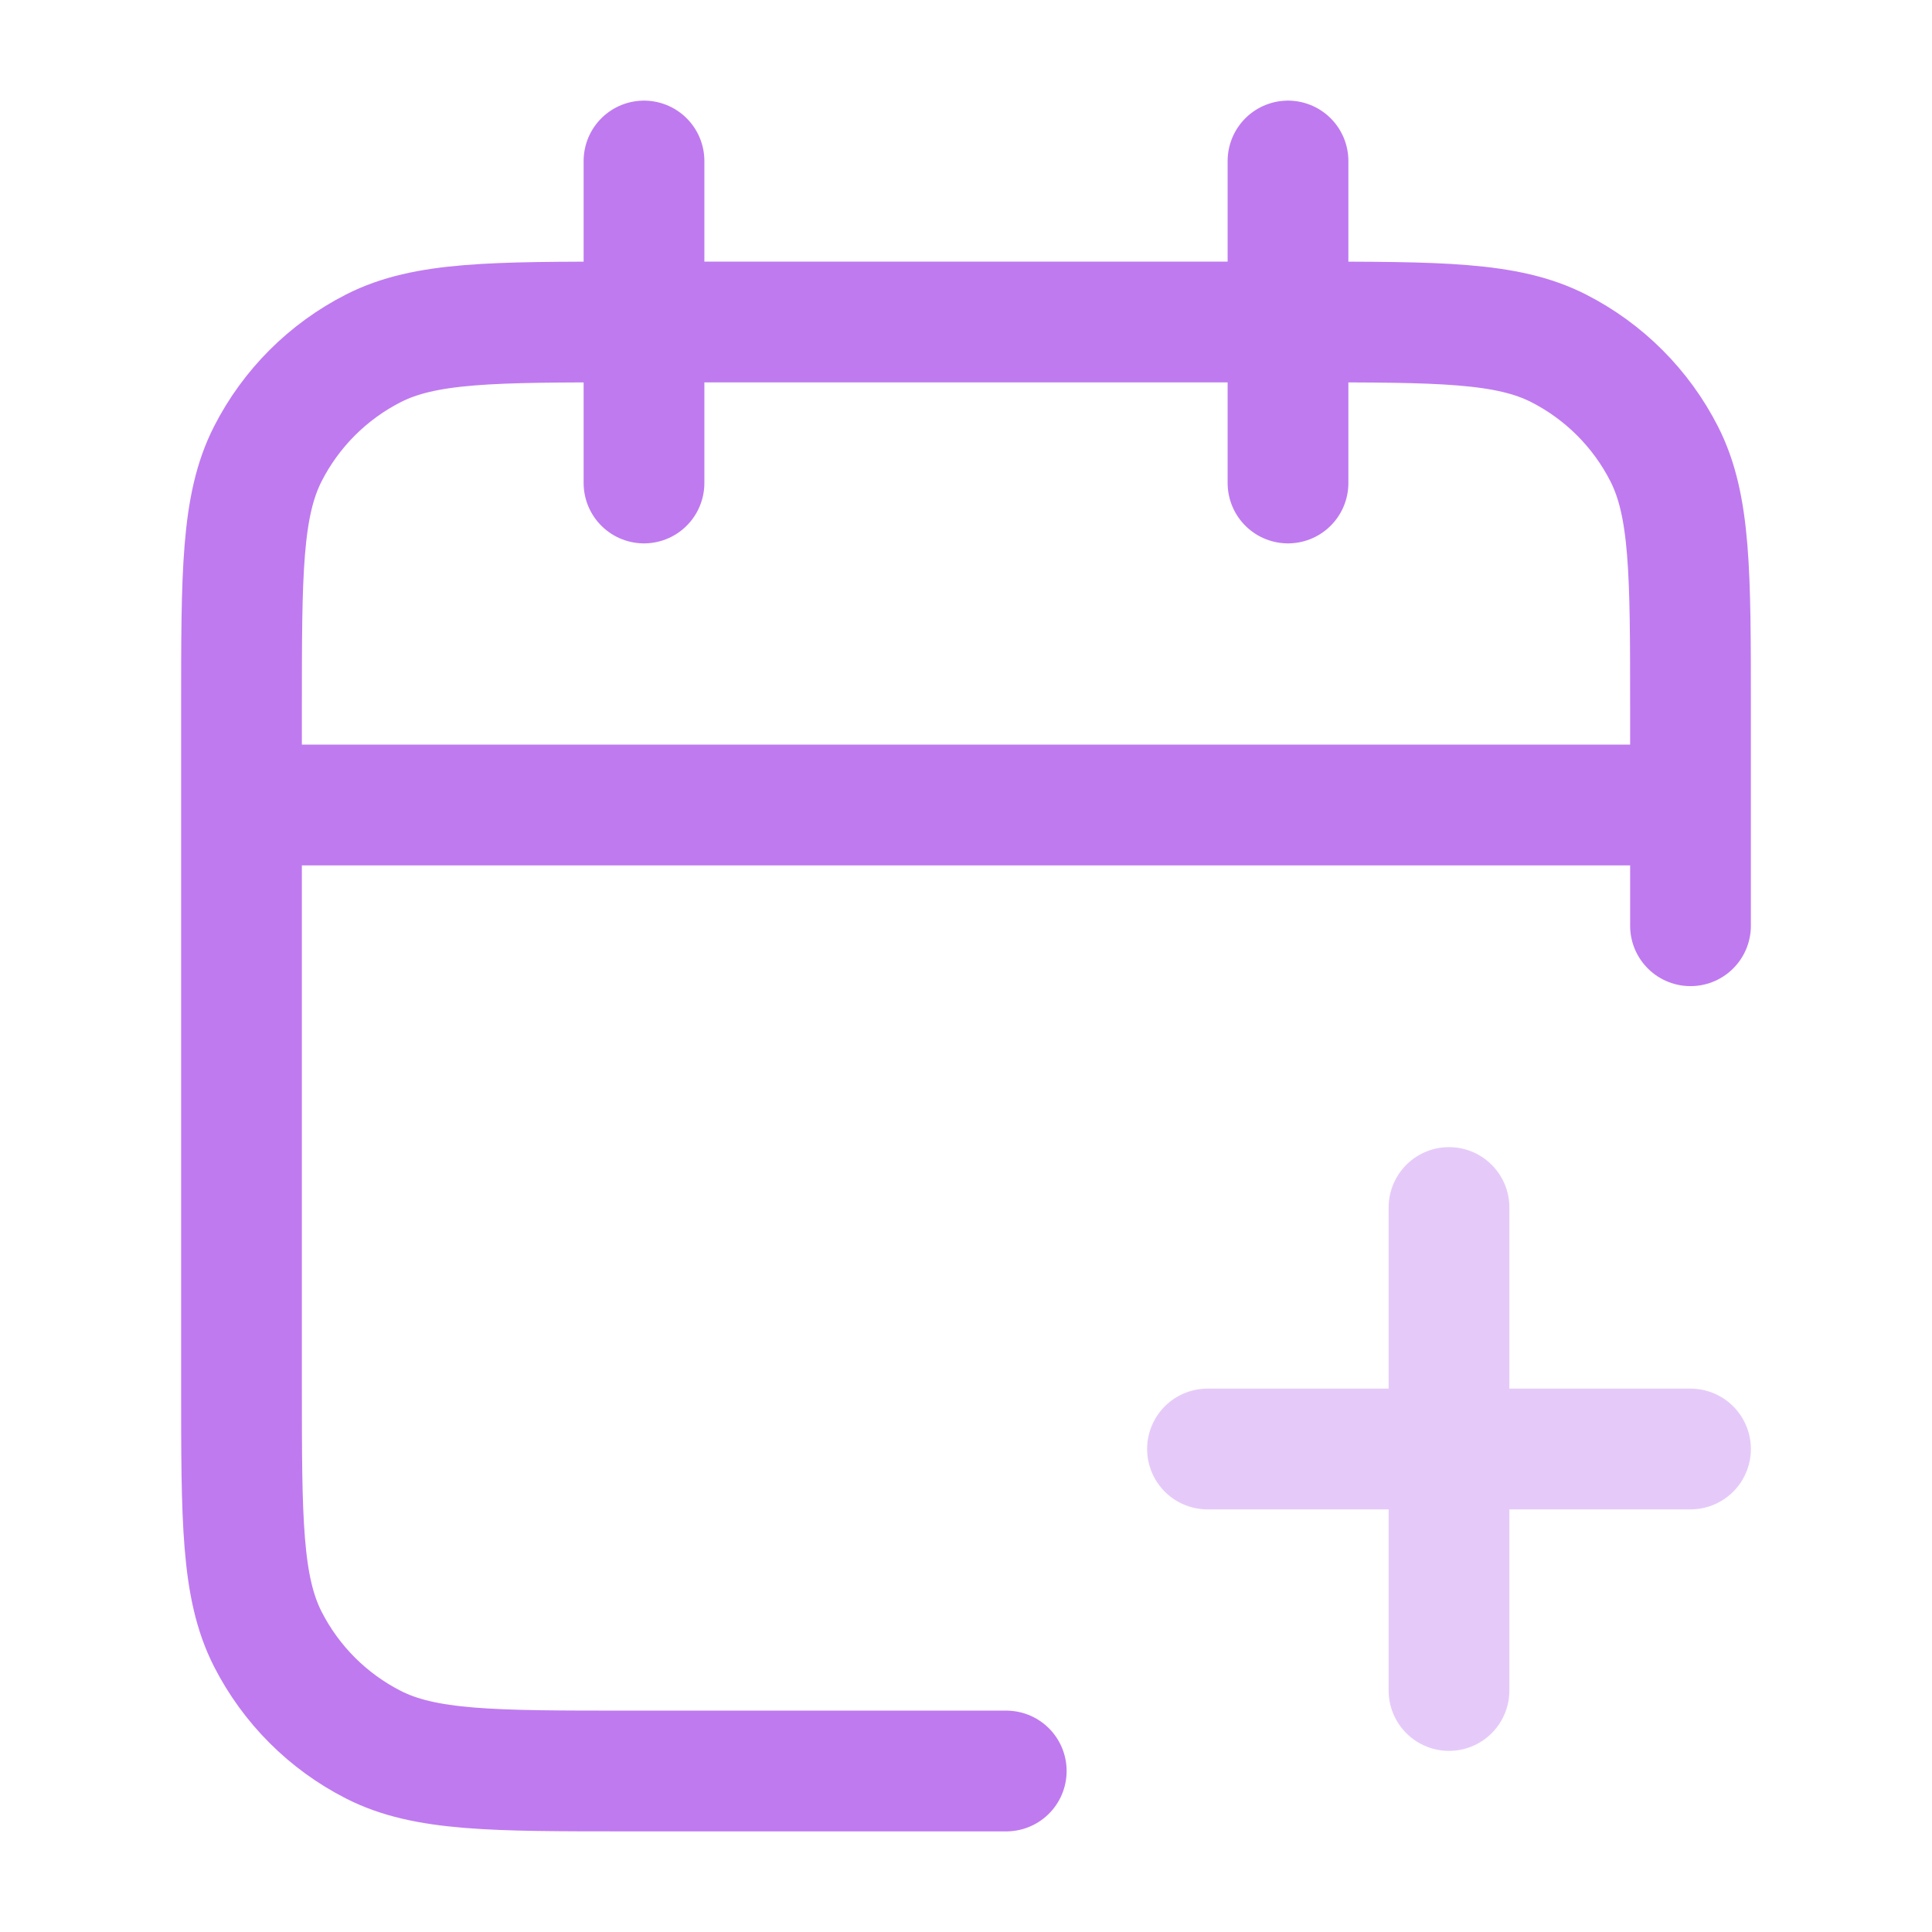
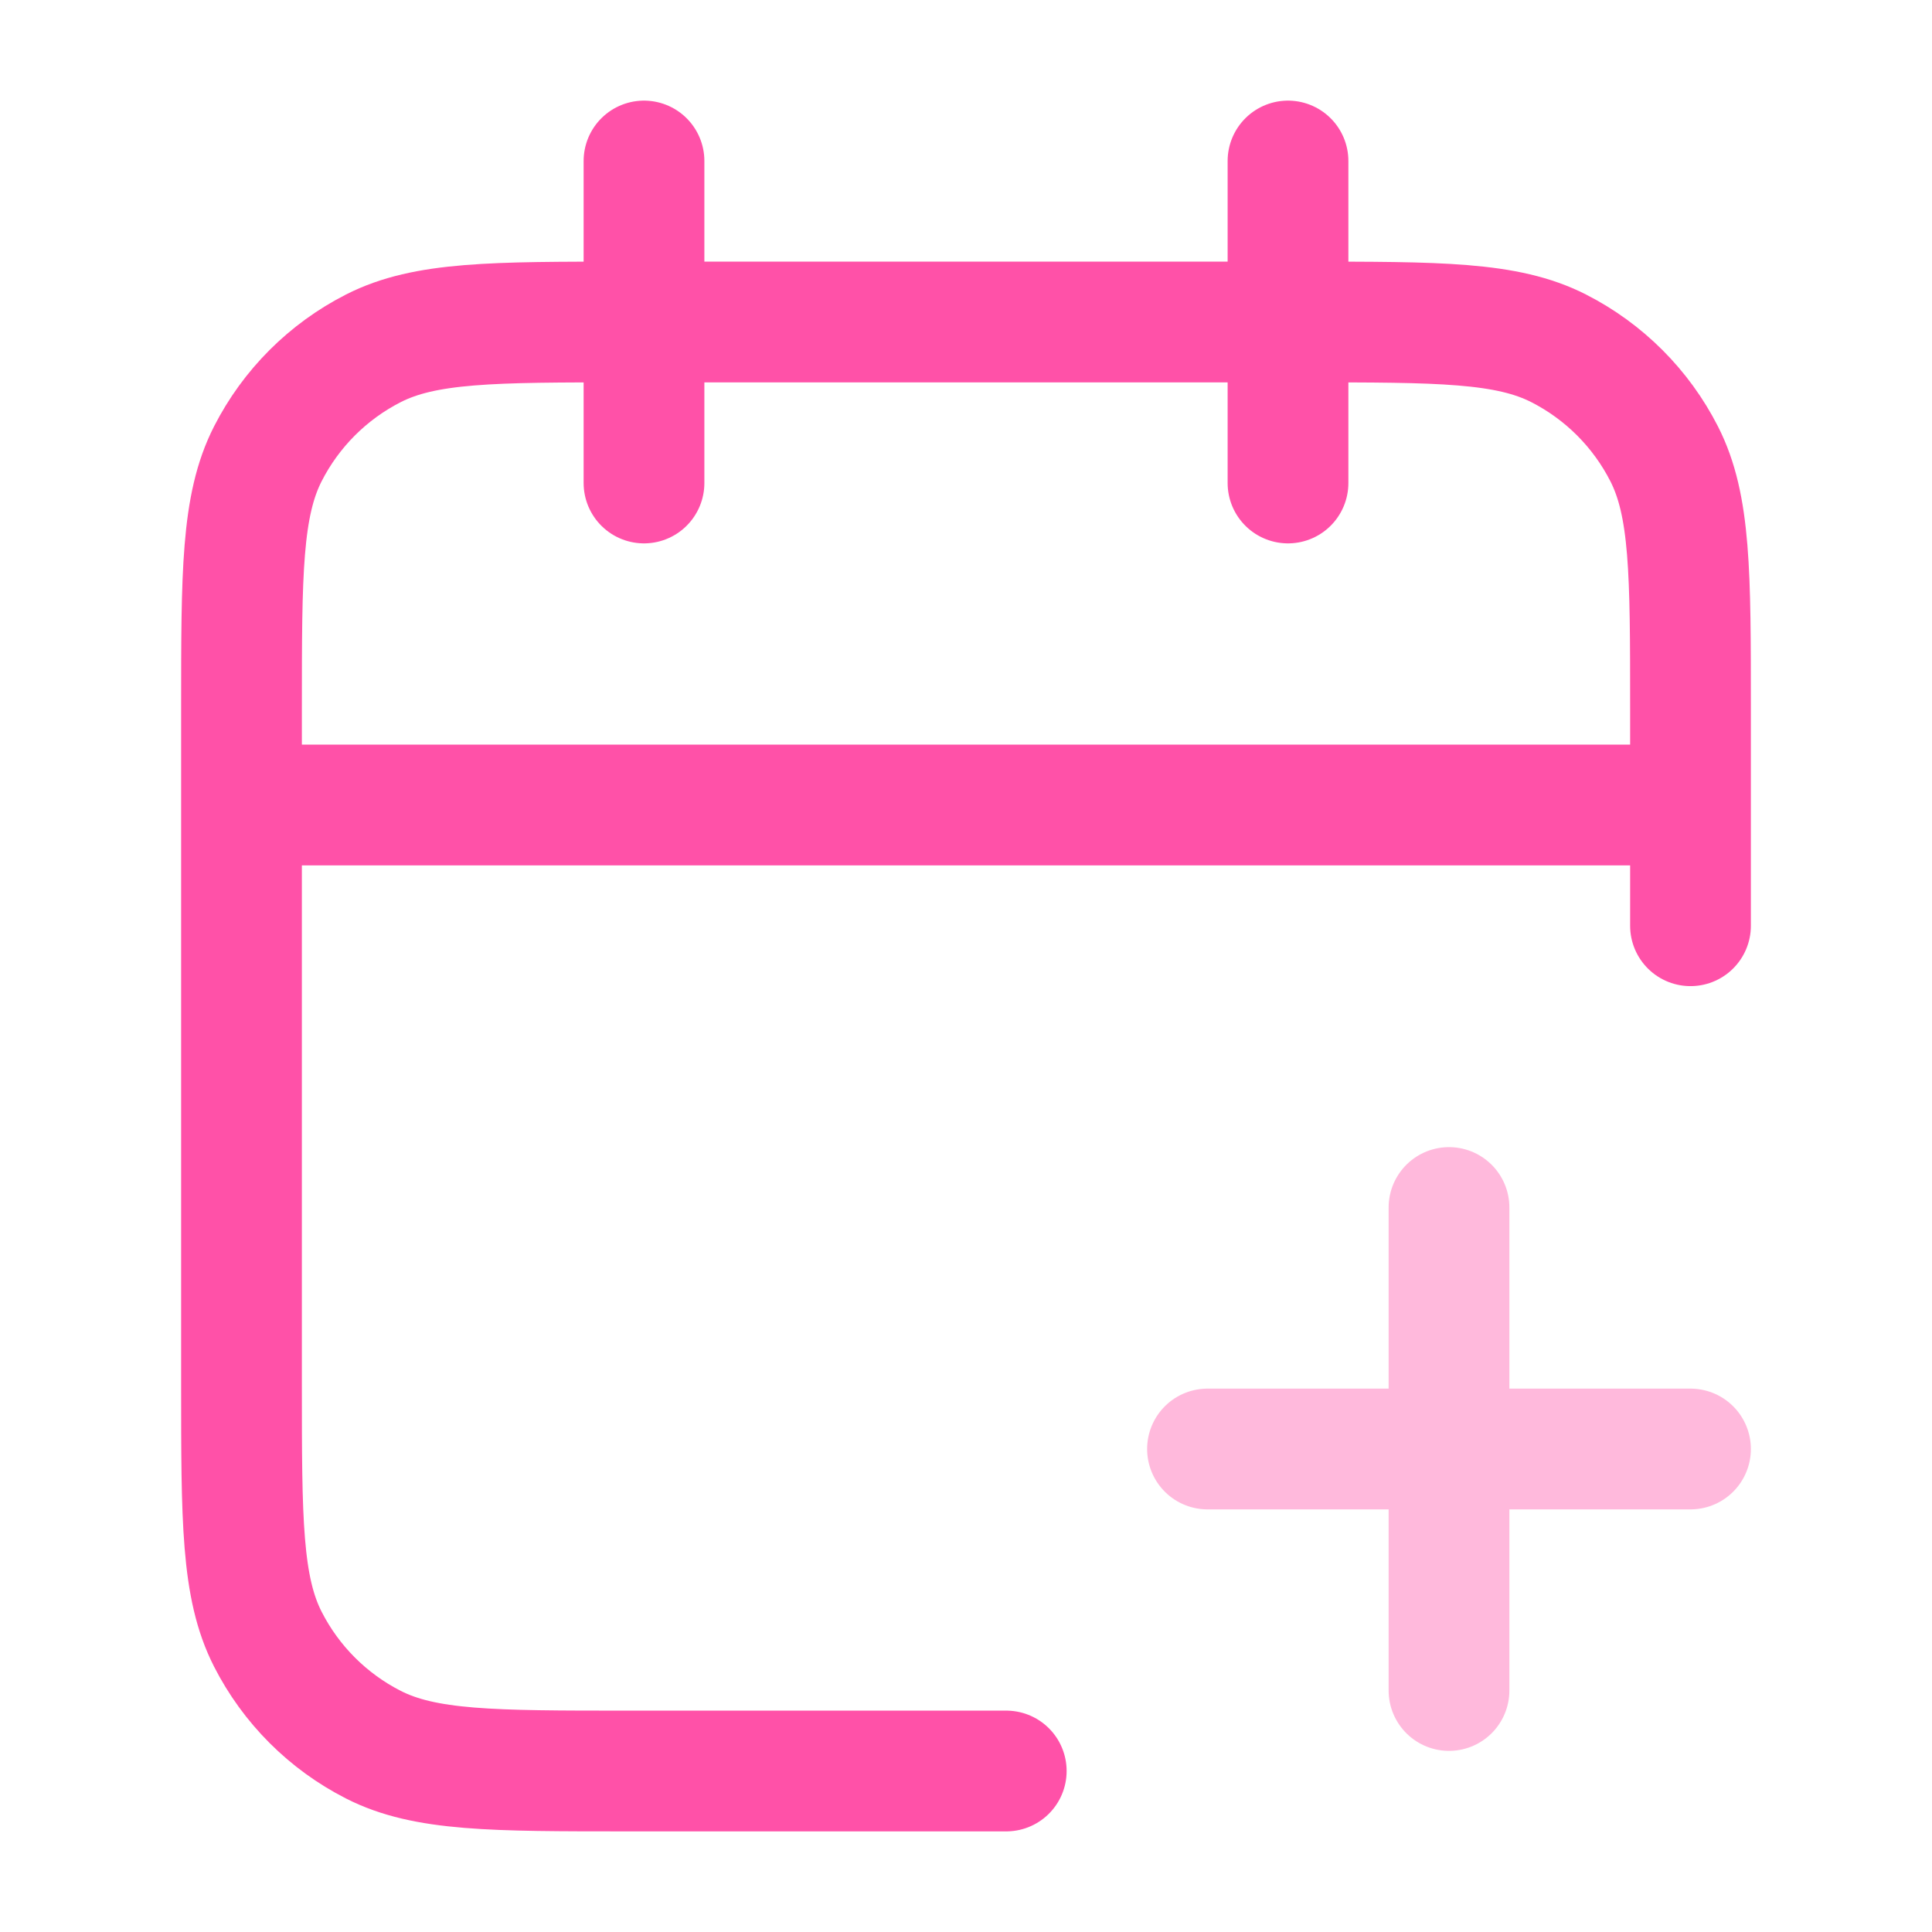
<svg xmlns="http://www.w3.org/2000/svg" width="24" height="24" fill="none">
-   <path opacity=".4" d="M18 21v-6m-3 3h6" stroke="#BF7AF0" stroke-width="1.5" stroke-linecap="round" stroke-linejoin="round" />
-   <path d="M21 11.5V8.8c0-1.68 0-2.52-.327-3.162a3 3 0 0 0-1.311-1.311C18.72 4 17.88 4 16.2 4H7.8c-1.68 0-2.52 0-3.162.327a3 3 0 0 0-1.311 1.311C3 6.28 3 7.12 3 8.8v8.4c0 1.68 0 2.52.327 3.162a3 3 0 0 0 1.311 1.311C5.28 22 6.12 22 7.8 22h4.7M21 10H3m13-8v4M8 2v4" stroke="#BF7AF0" stroke-width="1.5" stroke-linecap="round" stroke-linejoin="round" />
+   <path opacity=".4" d="M18 21v-6m-3 3h6" stroke="#FF51A8" stroke-width="1.5" stroke-linecap="round" stroke-linejoin="round" />
+   <path d="M21 11.5V8.8c0-1.68 0-2.52-.327-3.162a3 3 0 0 0-1.311-1.311C18.72 4 17.88 4 16.2 4H7.8c-1.68 0-2.52 0-3.162.327a3 3 0 0 0-1.311 1.311C3 6.28 3 7.12 3 8.8v8.4c0 1.68 0 2.52.327 3.162a3 3 0 0 0 1.311 1.311C5.28 22 6.12 22 7.8 22h4.7M21 10H3m13-8v4M8 2v4" stroke="#FF51A8" stroke-width="1.5" stroke-linecap="round" stroke-linejoin="round" />
</svg>
